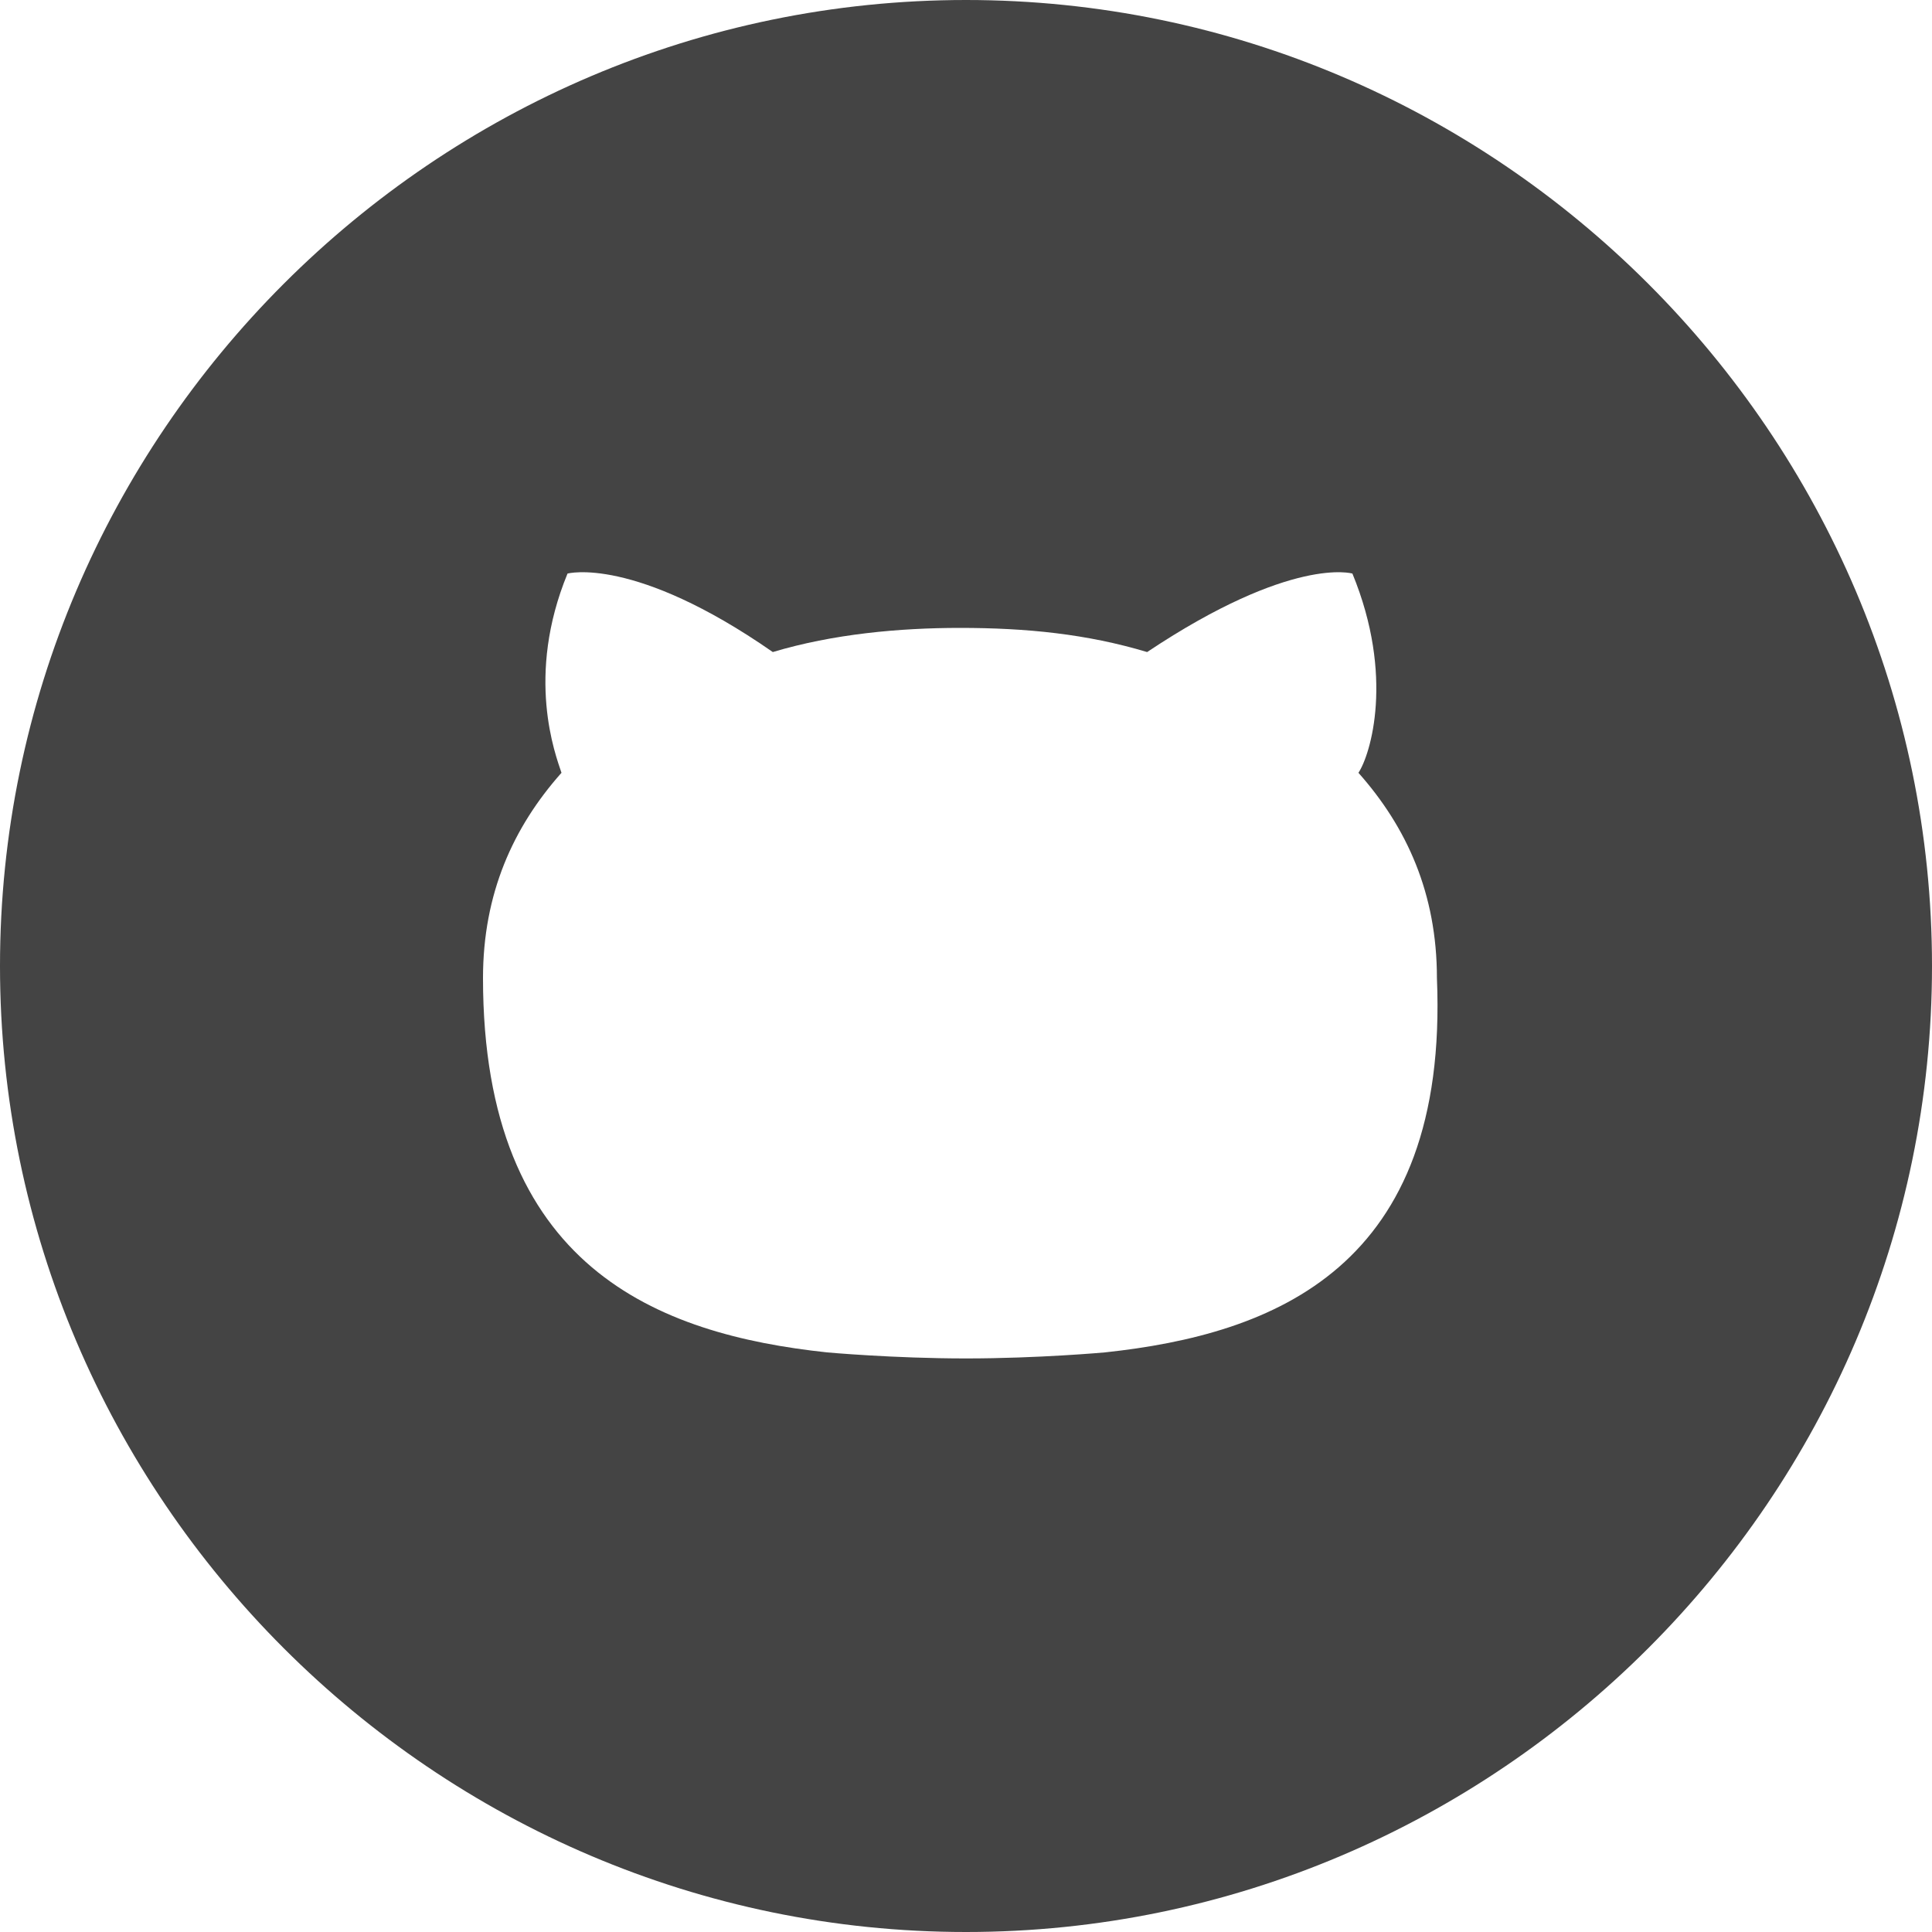
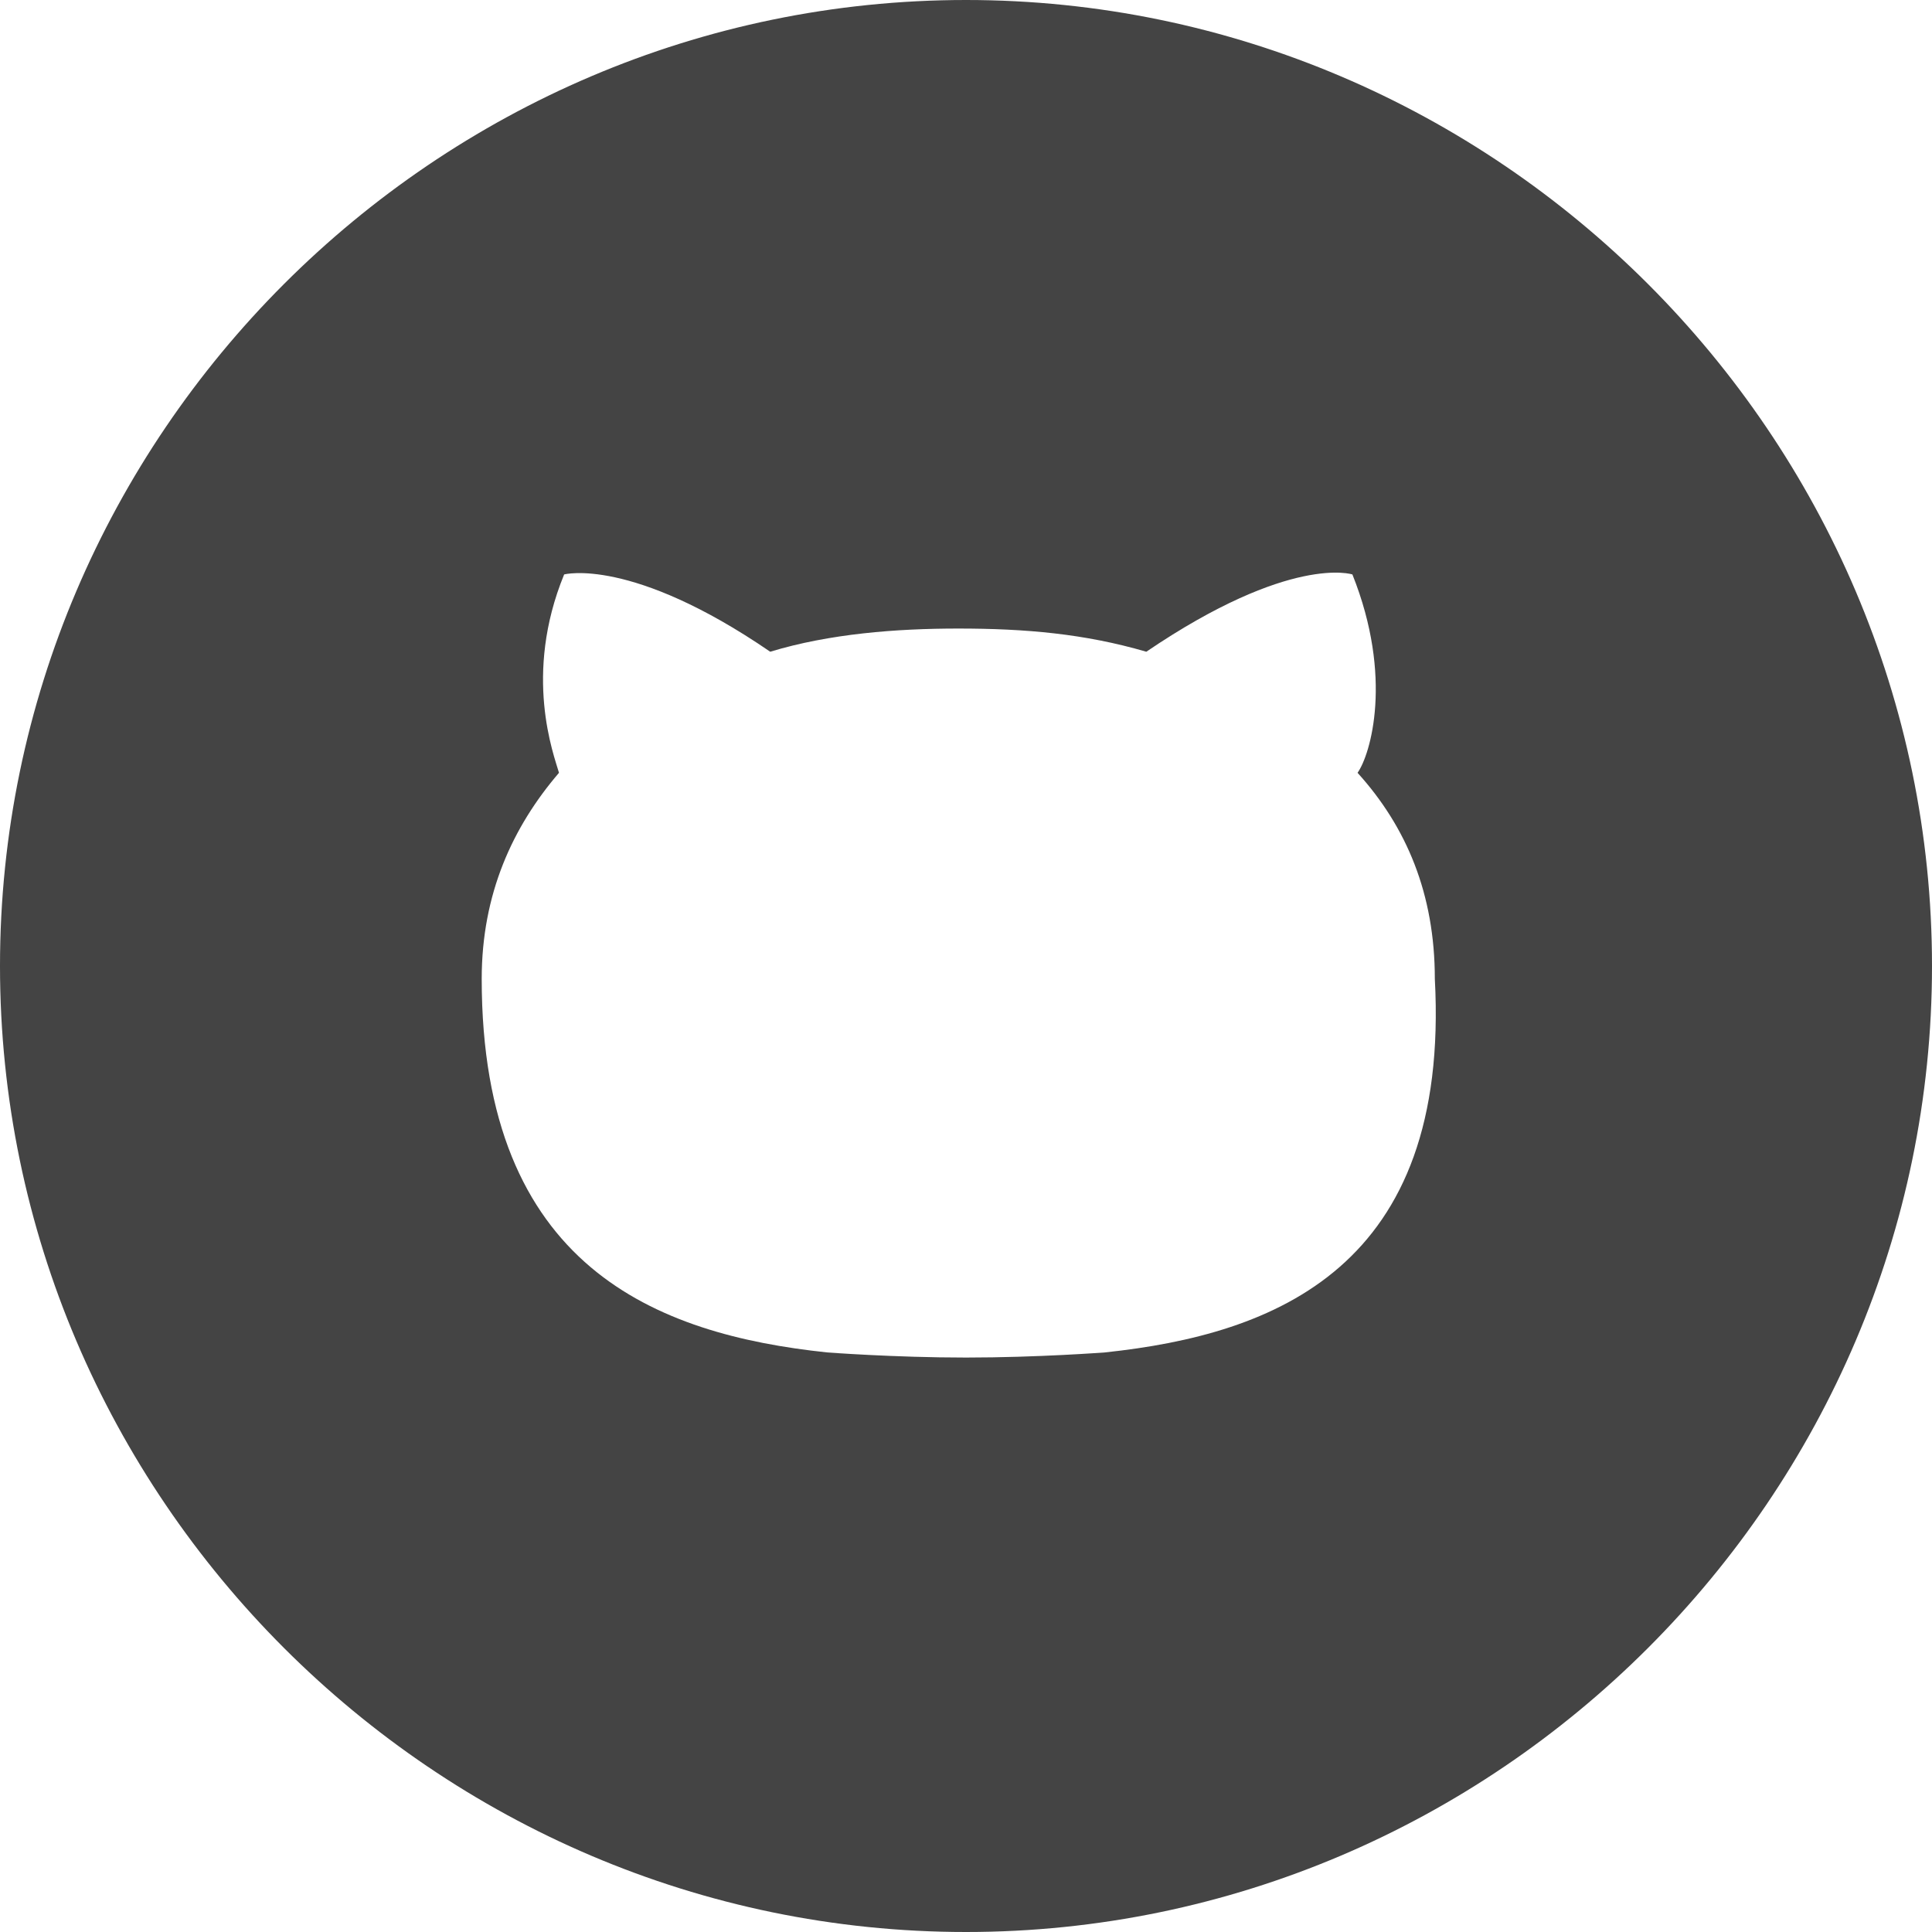
- <svg xmlns="http://www.w3.org/2000/svg" version="1.1" id="Layer_1" x="0px" y="0px" width="75px" height="75px" viewBox="0 0 32 32" enable-background="new 0 0 32 32" xml:space="preserve">
-   <a href="https://github.com/mmulenga">
-     <path class="button-fill" fill="#444444" d="M16,0C7.2,0,0,7.2,0,16c0,8.8,7.2,16,16,16s16-7.2,16-16C32,7.2,24.8,0,16,0z M18.3,22.4  c0,0-1.1,0.1-2.3,0.1s-2.3-0.1-2.3-0.1C10.9,22.1,8,21,8,16.2c0-1.4,0.5-2.5,1.3-3.4c-0.1-0.3-0.6-1.6,0.1-3.3c0,0,1.1-0.3,3.4,1.3  c1-0.3,2.1-0.4,3.1-0.4c1.1,0,2.1,0.1,3.1,0.4c2.4-1.6,3.4-1.3,3.4-1.3c0.7,1.7,0.3,3,0.1,3.3c0.8,0.9,1.3,2,1.3,3.4  C24,21,21.1,22.1,18.3,22.4z" />
+ <svg xmlns="http://www.w3.org/2000/svg" version="1.1" id="Layer_1" x="0px" y="0px" viewBox="0 0 75 75" style="enable-background:new 0 0 75 75;" xml:space="preserve">
+   <style type="text/css">
+ 	.st0{fill:#444444;}
+ </style>
+   <a>
+     <path class="st0" d="M37.5,0C16.9,0,0,16.9,0,37.5S16.9,75,37.5,75S75,58.1,75,37.5S58.1,0,37.5,0z M42.9,52.5c0,0-2.6,0.2-5.4,0.2   c-2.8,0-5.4-0.2-5.4-0.2c-6.6-0.7-13.4-3.3-13.4-14.5c0-3.3,1.2-5.9,3-8c-0.2-0.7-1.4-3.8,0.2-7.7c0,0,2.6-0.7,8,3   c2.3-0.7,4.9-0.9,7.3-0.9c2.6,0,4.9,0.2,7.3,0.9c5.6-3.8,8-3,8-3c1.6,4,0.7,7,0.2,7.7c1.9,2.1,3,4.7,3,8   C56.3,49.2,49.5,51.8,42.9,52.5z" />
  </a>
</svg>
